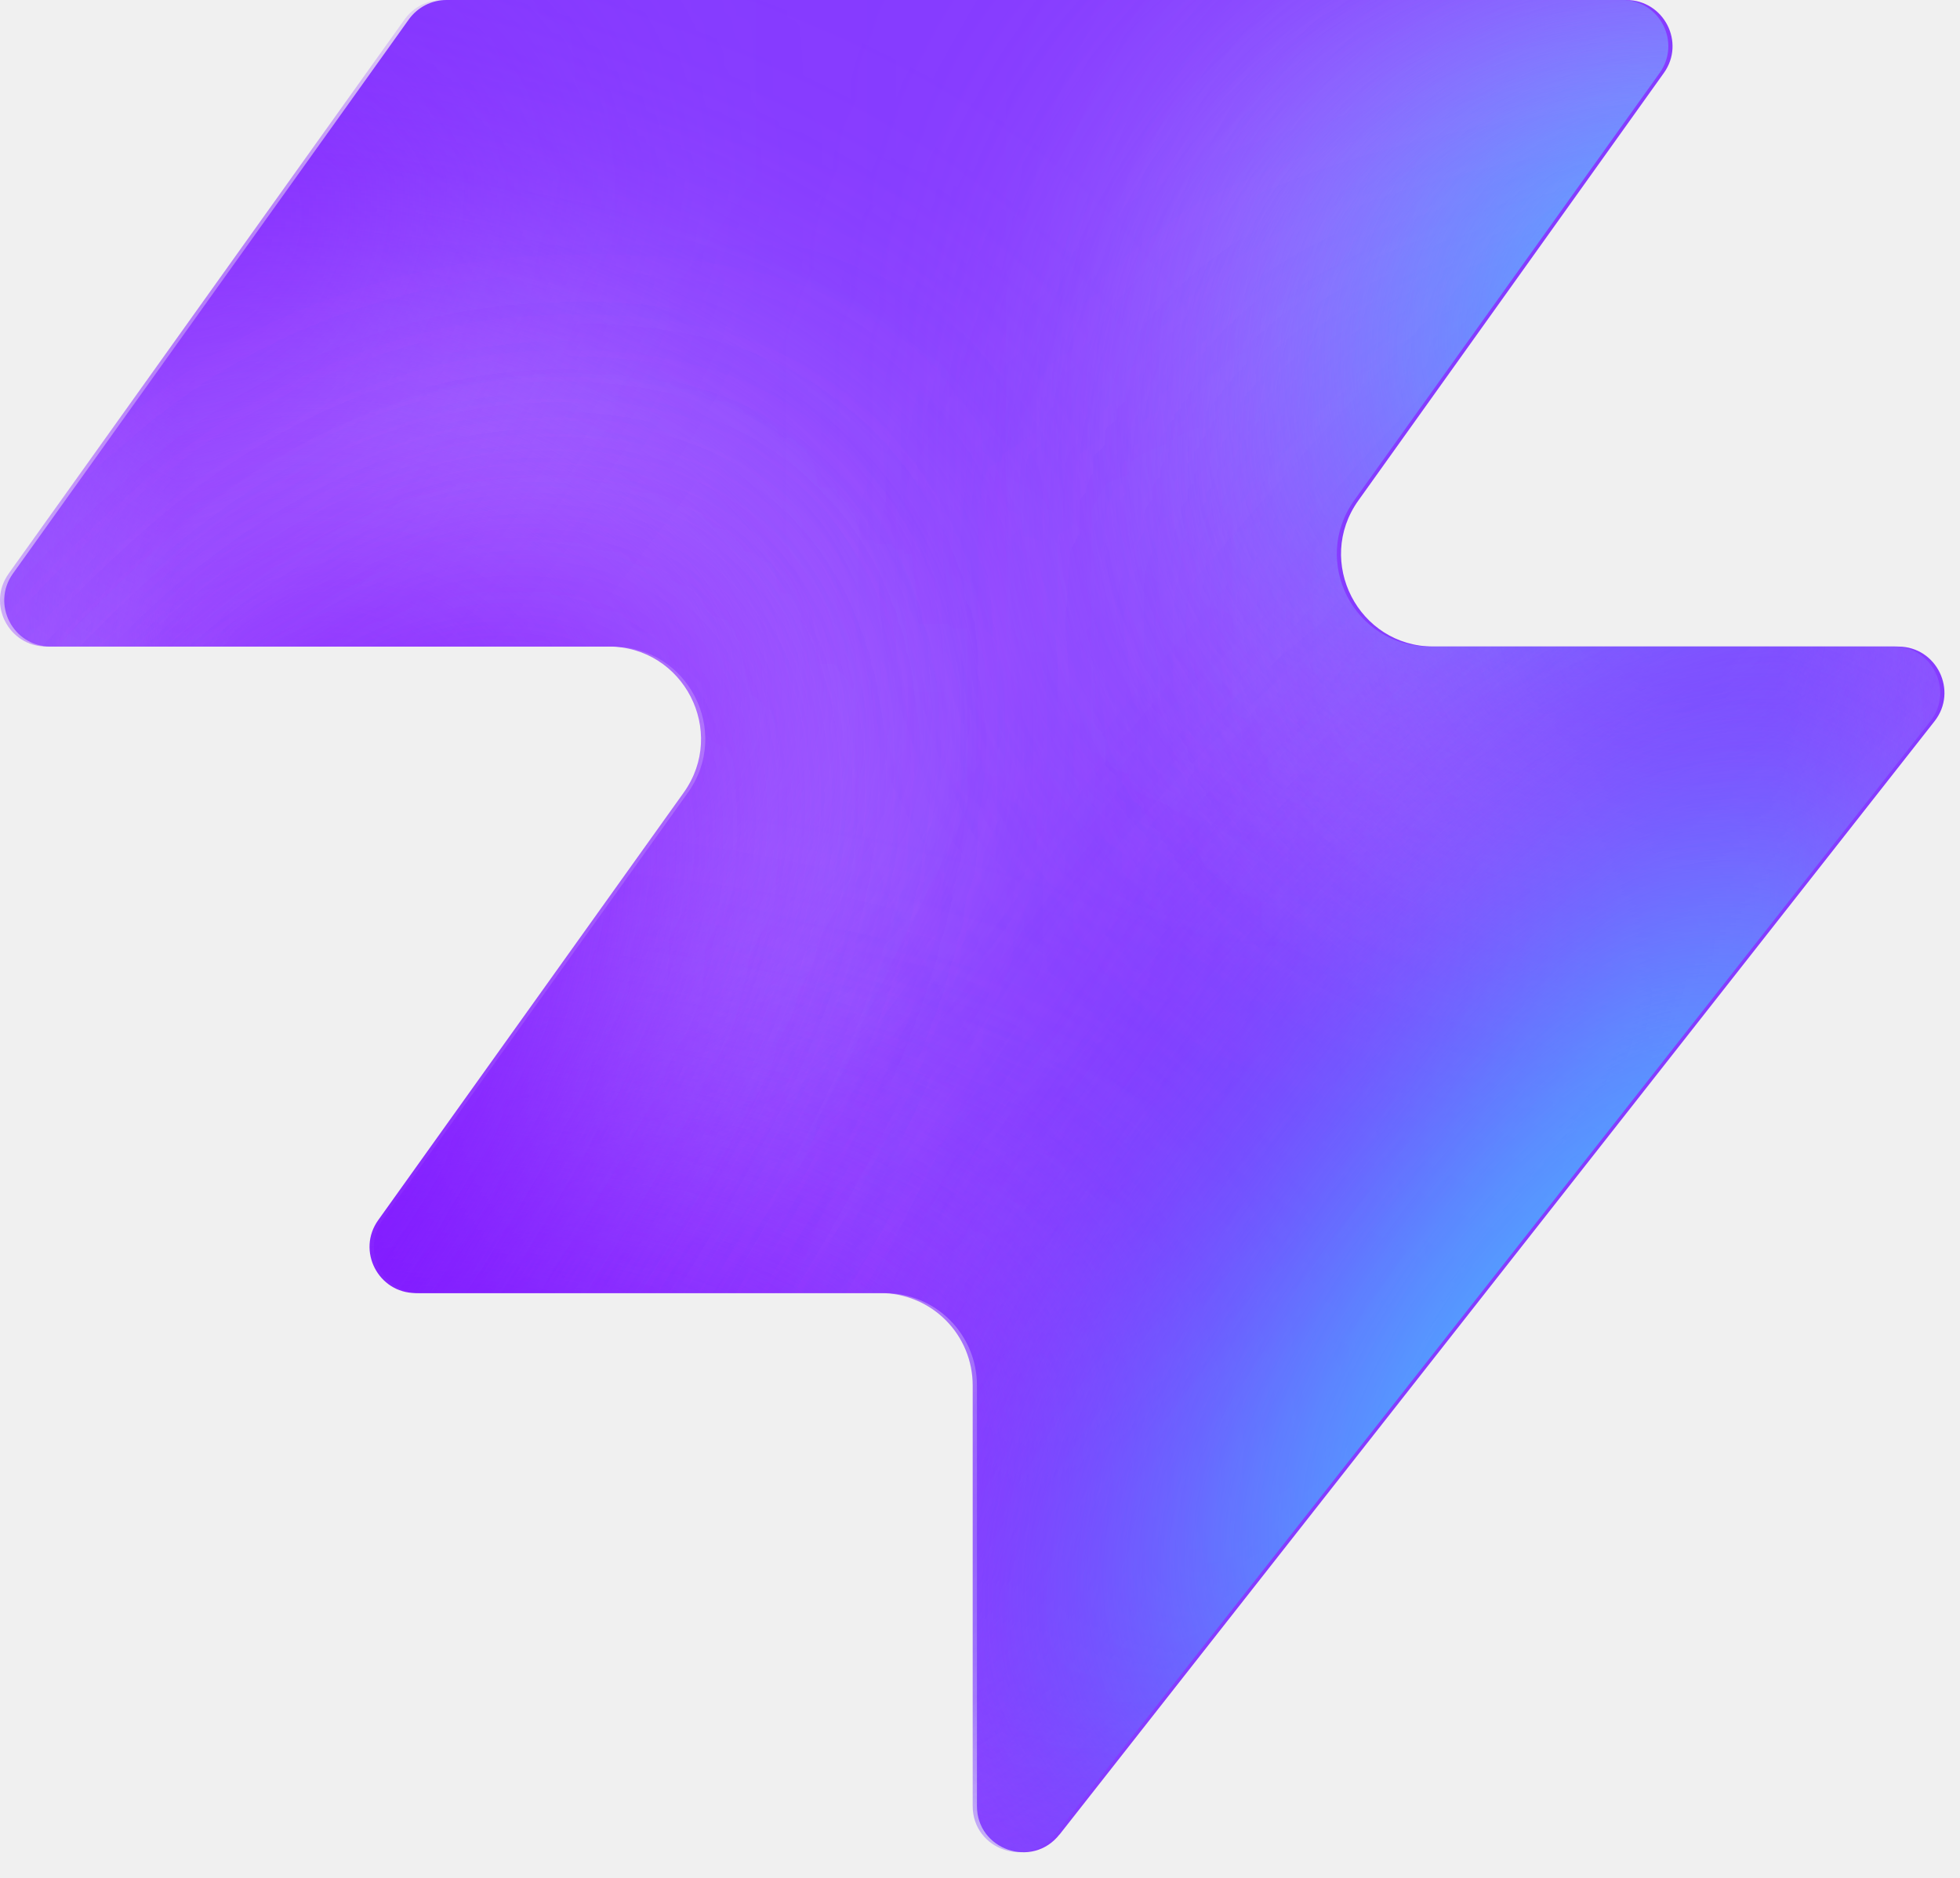
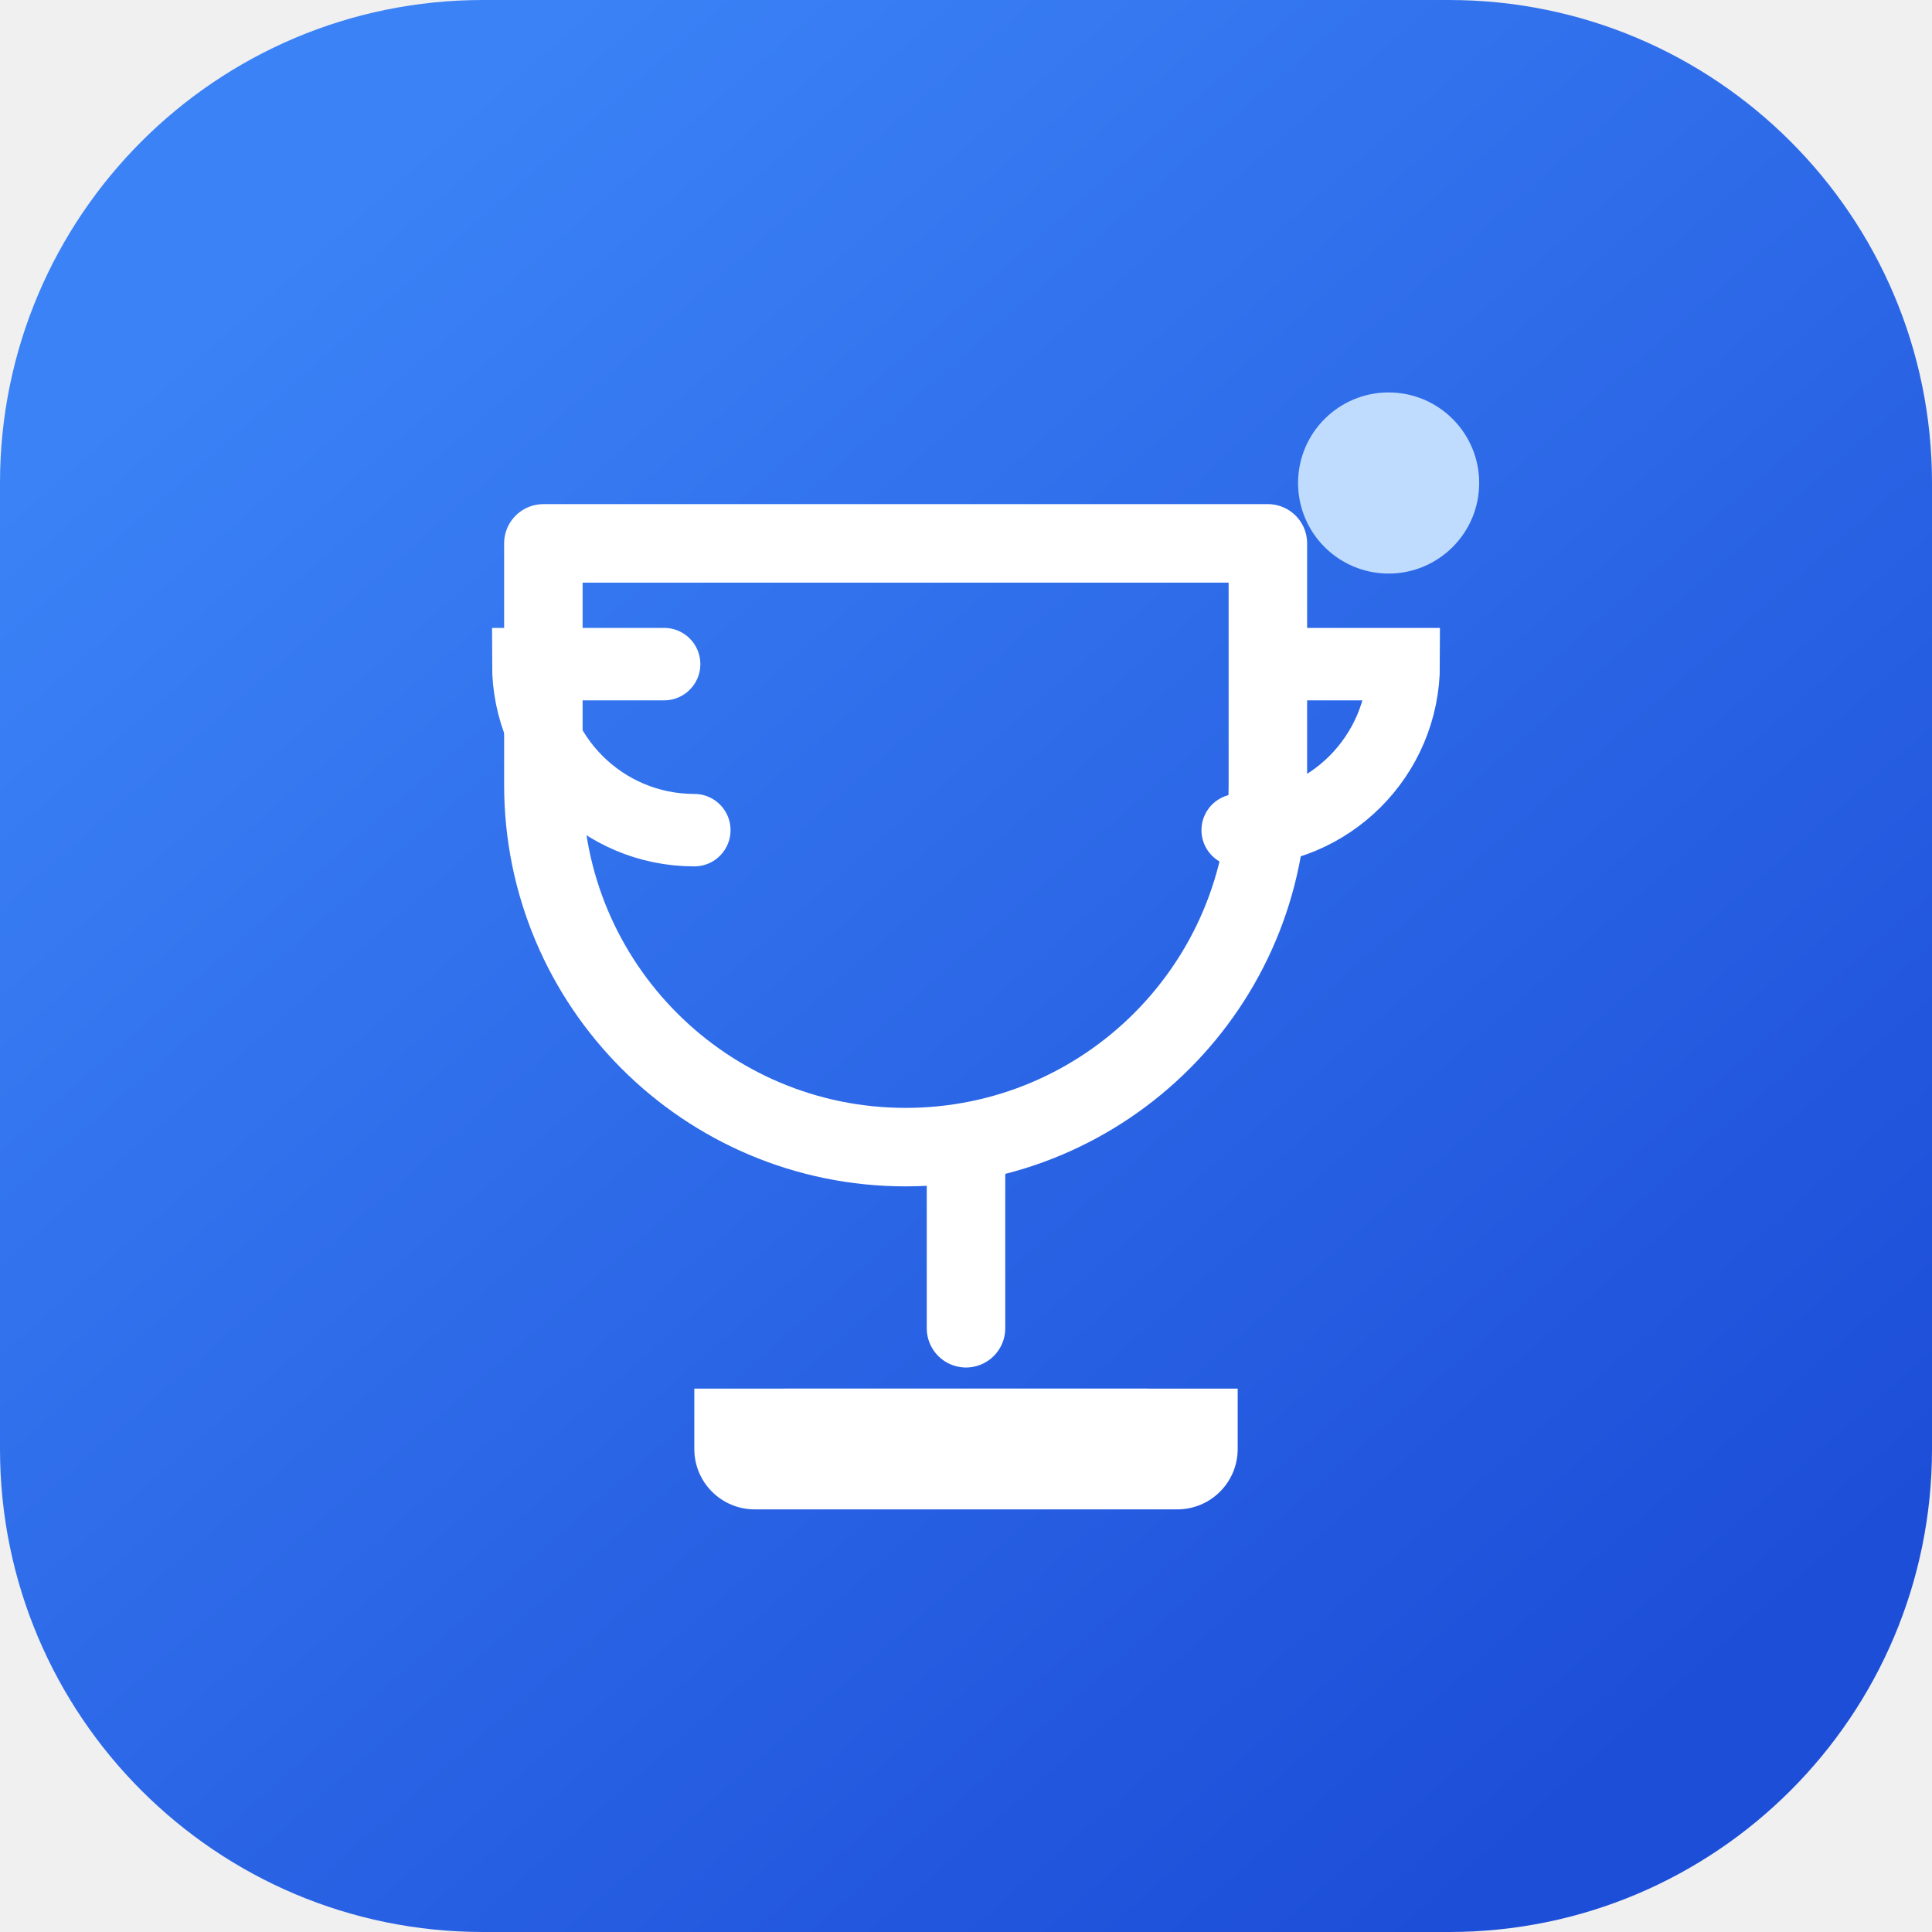
- <svg xmlns="http://www.w3.org/2000/svg" width="48" height="46" fill="none" viewBox="0 0 48 46">
-   <path fill="#863bff" d="M25.946 44.938c-.664.845-2.021.375-2.021-.698V33.937a2.26 2.26 0 0 0-2.262-2.262H10.287c-.92 0-1.456-1.04-.92-1.788l7.48-10.471c1.07-1.497 0-3.578-1.842-3.578H1.237c-.92 0-1.456-1.04-.92-1.788L10.013.474c.214-.297.556-.474.92-.474h28.894c.92 0 1.456 1.04.92 1.788l-7.48 10.471c-1.07 1.498 0 3.579 1.842 3.579h11.377c.943 0 1.473 1.088.89 1.83L25.947 44.94z" style="fill:#863bff;fill:color(display-p3 .525 .23 1);fill-opacity:1" />
-   <mask id="a" width="48" height="46" x="0" y="0" maskUnits="userSpaceOnUse" style="mask-type:alpha">
-     <path fill="#000" d="M25.842 44.938c-.664.844-2.021.375-2.021-.698V33.937a2.26 2.26 0 0 0-2.262-2.262H10.183c-.92 0-1.456-1.04-.92-1.788l7.48-10.471c1.07-1.498 0-3.579-1.842-3.579H1.133c-.92 0-1.456-1.04-.92-1.787L9.91.473c.214-.297.556-.474.92-.474h28.894c.92 0 1.456 1.04.92 1.788l-7.48 10.471c-1.07 1.498 0 3.578 1.842 3.578h11.377c.943 0 1.473 1.088.89 1.832L25.843 44.94z" style="fill:#000;fill-opacity:1" />
-   </mask>
-   <g mask="url(#a)">
-     <g filter="url(#b)">
-       <ellipse cx="5.508" cy="14.704" fill="#ede6ff" rx="5.508" ry="14.704" style="fill:#ede6ff;fill:color(display-p3 .927 .903 1);fill-opacity:1" transform="matrix(.00324 1 1 -.00324 -4.47 31.516)" />
-     </g>
-     <g filter="url(#c)">
-       <ellipse cx="10.399" cy="29.851" fill="#ede6ff" rx="10.399" ry="29.851" style="fill:#ede6ff;fill:color(display-p3 .927 .903 1);fill-opacity:1" transform="matrix(.00324 1 1 -.00324 -39.328 7.883)" />
-     </g>
-     <g filter="url(#d)">
-       <ellipse cx="5.508" cy="30.487" fill="#7e14ff" rx="5.508" ry="30.487" style="fill:#7e14ff;fill:color(display-p3 .492 .077 1);fill-opacity:1" transform="rotate(89.814 -25.913 -14.639)scale(1 -1)" />
-     </g>
-     <g filter="url(#e)">
-       <ellipse cx="5.508" cy="30.599" fill="#7e14ff" rx="5.508" ry="30.599" style="fill:#7e14ff;fill:color(display-p3 .492 .077 1);fill-opacity:1" transform="rotate(89.814 -32.644 -3.334)scale(1 -1)" />
-     </g>
-     <g filter="url(#f)">
-       <ellipse cx="5.508" cy="30.599" fill="#7e14ff" rx="5.508" ry="30.599" style="fill:#7e14ff;fill:color(display-p3 .492 .077 1);fill-opacity:1" transform="matrix(.00324 1 1 -.00324 -34.34 30.47)" />
-     </g>
-     <g filter="url(#g)">
-       <ellipse cx="14.072" cy="22.078" fill="#ede6ff" rx="14.072" ry="22.078" style="fill:#ede6ff;fill:color(display-p3 .927 .903 1);fill-opacity:1" transform="rotate(93.35 24.506 48.493)scale(-1 1)" />
-     </g>
-     <g filter="url(#h)">
-       <ellipse cx="3.47" cy="21.501" fill="#7e14ff" rx="3.47" ry="21.501" style="fill:#7e14ff;fill:color(display-p3 .492 .077 1);fill-opacity:1" transform="rotate(89.009 28.708 47.59)scale(-1 1)" />
-     </g>
-     <g filter="url(#i)">
-       <ellipse cx="3.47" cy="21.501" fill="#7e14ff" rx="3.47" ry="21.501" style="fill:#7e14ff;fill:color(display-p3 .492 .077 1);fill-opacity:1" transform="rotate(89.009 28.708 47.59)scale(-1 1)" />
-     </g>
-     <g filter="url(#j)">
-       <ellipse cx=".387" cy="8.972" fill="#7e14ff" rx="4.407" ry="29.108" style="fill:#7e14ff;fill:color(display-p3 .492 .077 1);fill-opacity:1" transform="rotate(39.51 .387 8.972)" />
-     </g>
-     <g filter="url(#k)">
-       <ellipse cx="47.523" cy="-6.092" fill="#7e14ff" rx="4.407" ry="29.108" style="fill:#7e14ff;fill:color(display-p3 .492 .077 1);fill-opacity:1" transform="rotate(37.892 47.523 -6.092)" />
-     </g>
-     <g filter="url(#l)">
-       <ellipse cx="41.412" cy="6.333" fill="#47bfff" rx="5.971" ry="9.665" style="fill:#47bfff;fill:color(display-p3 .28 .748 1);fill-opacity:1" transform="rotate(37.892 41.412 6.333)" />
-     </g>
-     <g filter="url(#m)">
-       <ellipse cx="-1.879" cy="38.332" fill="#7e14ff" rx="4.407" ry="29.108" style="fill:#7e14ff;fill:color(display-p3 .492 .077 1);fill-opacity:1" transform="rotate(37.892 -1.88 38.332)" />
-     </g>
-     <g filter="url(#n)">
-       <ellipse cx="-1.879" cy="38.332" fill="#7e14ff" rx="4.407" ry="29.108" style="fill:#7e14ff;fill:color(display-p3 .492 .077 1);fill-opacity:1" transform="rotate(37.892 -1.88 38.332)" />
-     </g>
-     <g filter="url(#o)">
-       <ellipse cx="35.651" cy="29.907" fill="#7e14ff" rx="4.407" ry="29.108" style="fill:#7e14ff;fill:color(display-p3 .492 .077 1);fill-opacity:1" transform="rotate(37.892 35.651 29.907)" />
-     </g>
-     <g filter="url(#p)">
-       <ellipse cx="38.418" cy="32.4" fill="#47bfff" rx="5.971" ry="15.297" style="fill:#47bfff;fill:color(display-p3 .28 .748 1);fill-opacity:1" transform="rotate(37.892 38.418 32.4)" />
-     </g>
-   </g>
+ <svg xmlns="http://www.w3.org/2000/svg" viewBox="0 0 64 64" fill="none">
  <defs>
-     <filter id="b" width="60.045" height="41.654" x="-19.77" y="16.149" color-interpolation-filters="sRGB" filterUnits="userSpaceOnUse">
-       <feFlood flood-opacity="0" result="BackgroundImageFix" />
-       <feBlend in="SourceGraphic" in2="BackgroundImageFix" result="shape" />
-       <feGaussianBlur result="effect1_foregroundBlur_2002_17158" stdDeviation="7.659" />
-     </filter>
-     <filter id="c" width="90.34" height="51.437" x="-54.613" y="-7.533" color-interpolation-filters="sRGB" filterUnits="userSpaceOnUse">
-       <feFlood flood-opacity="0" result="BackgroundImageFix" />
-       <feBlend in="SourceGraphic" in2="BackgroundImageFix" result="shape" />
-       <feGaussianBlur result="effect1_foregroundBlur_2002_17158" stdDeviation="7.659" />
-     </filter>
-     <filter id="d" width="79.355" height="29.4" x="-49.64" y="2.03" color-interpolation-filters="sRGB" filterUnits="userSpaceOnUse">
-       <feFlood flood-opacity="0" result="BackgroundImageFix" />
-       <feBlend in="SourceGraphic" in2="BackgroundImageFix" result="shape" />
-       <feGaussianBlur result="effect1_foregroundBlur_2002_17158" stdDeviation="4.596" />
-     </filter>
-     <filter id="e" width="79.579" height="29.4" x="-45.045" y="20.029" color-interpolation-filters="sRGB" filterUnits="userSpaceOnUse">
-       <feFlood flood-opacity="0" result="BackgroundImageFix" />
-       <feBlend in="SourceGraphic" in2="BackgroundImageFix" result="shape" />
-       <feGaussianBlur result="effect1_foregroundBlur_2002_17158" stdDeviation="4.596" />
-     </filter>
-     <filter id="f" width="79.579" height="29.4" x="-43.513" y="21.178" color-interpolation-filters="sRGB" filterUnits="userSpaceOnUse">
-       <feFlood flood-opacity="0" result="BackgroundImageFix" />
-       <feBlend in="SourceGraphic" in2="BackgroundImageFix" result="shape" />
-       <feGaussianBlur result="effect1_foregroundBlur_2002_17158" stdDeviation="4.596" />
-     </filter>
-     <filter id="g" width="74.749" height="58.852" x="15.756" y="-17.901" color-interpolation-filters="sRGB" filterUnits="userSpaceOnUse">
-       <feFlood flood-opacity="0" result="BackgroundImageFix" />
-       <feBlend in="SourceGraphic" in2="BackgroundImageFix" result="shape" />
-       <feGaussianBlur result="effect1_foregroundBlur_2002_17158" stdDeviation="7.659" />
-     </filter>
-     <filter id="h" width="61.377" height="25.362" x="23.548" y="2.284" color-interpolation-filters="sRGB" filterUnits="userSpaceOnUse">
-       <feFlood flood-opacity="0" result="BackgroundImageFix" />
-       <feBlend in="SourceGraphic" in2="BackgroundImageFix" result="shape" />
-       <feGaussianBlur result="effect1_foregroundBlur_2002_17158" stdDeviation="4.596" />
-     </filter>
-     <filter id="i" width="61.377" height="25.362" x="23.548" y="2.284" color-interpolation-filters="sRGB" filterUnits="userSpaceOnUse">
-       <feFlood flood-opacity="0" result="BackgroundImageFix" />
-       <feBlend in="SourceGraphic" in2="BackgroundImageFix" result="shape" />
-       <feGaussianBlur result="effect1_foregroundBlur_2002_17158" stdDeviation="4.596" />
-     </filter>
-     <filter id="j" width="56.045" height="63.649" x="-27.636" y="-22.853" color-interpolation-filters="sRGB" filterUnits="userSpaceOnUse">
-       <feFlood flood-opacity="0" result="BackgroundImageFix" />
-       <feBlend in="SourceGraphic" in2="BackgroundImageFix" result="shape" />
-       <feGaussianBlur result="effect1_foregroundBlur_2002_17158" stdDeviation="4.596" />
-     </filter>
-     <filter id="k" width="54.814" height="64.646" x="20.116" y="-38.415" color-interpolation-filters="sRGB" filterUnits="userSpaceOnUse">
-       <feFlood flood-opacity="0" result="BackgroundImageFix" />
-       <feBlend in="SourceGraphic" in2="BackgroundImageFix" result="shape" />
-       <feGaussianBlur result="effect1_foregroundBlur_2002_17158" stdDeviation="4.596" />
-     </filter>
-     <filter id="l" width="33.541" height="35.313" x="24.641" y="-11.323" color-interpolation-filters="sRGB" filterUnits="userSpaceOnUse">
-       <feFlood flood-opacity="0" result="BackgroundImageFix" />
-       <feBlend in="SourceGraphic" in2="BackgroundImageFix" result="shape" />
-       <feGaussianBlur result="effect1_foregroundBlur_2002_17158" stdDeviation="4.596" />
-     </filter>
-     <filter id="m" width="54.814" height="64.646" x="-29.286" y="6.009" color-interpolation-filters="sRGB" filterUnits="userSpaceOnUse">
-       <feFlood flood-opacity="0" result="BackgroundImageFix" />
-       <feBlend in="SourceGraphic" in2="BackgroundImageFix" result="shape" />
-       <feGaussianBlur result="effect1_foregroundBlur_2002_17158" stdDeviation="4.596" />
-     </filter>
-     <filter id="n" width="54.814" height="64.646" x="-29.286" y="6.009" color-interpolation-filters="sRGB" filterUnits="userSpaceOnUse">
-       <feFlood flood-opacity="0" result="BackgroundImageFix" />
-       <feBlend in="SourceGraphic" in2="BackgroundImageFix" result="shape" />
-       <feGaussianBlur result="effect1_foregroundBlur_2002_17158" stdDeviation="4.596" />
-     </filter>
-     <filter id="o" width="54.814" height="64.646" x="8.244" y="-2.416" color-interpolation-filters="sRGB" filterUnits="userSpaceOnUse">
-       <feFlood flood-opacity="0" result="BackgroundImageFix" />
-       <feBlend in="SourceGraphic" in2="BackgroundImageFix" result="shape" />
-       <feGaussianBlur result="effect1_foregroundBlur_2002_17158" stdDeviation="4.596" />
-     </filter>
-     <filter id="p" width="39.409" height="43.623" x="18.713" y="10.588" color-interpolation-filters="sRGB" filterUnits="userSpaceOnUse">
-       <feFlood flood-opacity="0" result="BackgroundImageFix" />
-       <feBlend in="SourceGraphic" in2="BackgroundImageFix" result="shape" />
-       <feGaussianBlur result="effect1_foregroundBlur_2002_17158" stdDeviation="4.596" />
-     </filter>
+     <linearGradient id="g" x1="10" y1="8" x2="54" y2="58" gradientUnits="userSpaceOnUse">
+       <stop stop-color="#3B82F6" />
+       <stop offset="1" stop-color="#1D4ED8" />
+     </linearGradient>
  </defs>
+   <rect width="64" height="64" rx="16" fill="url(#g)" />
+   <path d="M22 18h20v8c0 6.627-5.373 12-12 12s-12-5.373-12-12v-8z" stroke="#fff" stroke-width="2.6" stroke-linejoin="round" />
+   <path d="M22 22h-4.5A5.5 5.5 0 0 0 23 27.5" stroke="#fff" stroke-width="2.4" stroke-linecap="round" />
+   <path d="M42 22h4.5A5.5 5.5 0 0 1 41 27.5" stroke="#fff" stroke-width="2.4" stroke-linecap="round" />
+   <path d="M32 38v6" stroke="#fff" stroke-width="2.6" stroke-linecap="round" />
+   <path d="M25 50h14a2 2 0 0 0 2-2v-2H23v2a2 2 0 0 0 2 2z" fill="#fff" />
+   <path d="M26 46h12v2H26v-2z" fill="#fff" opacity=".9" />
+   <circle cx="46" cy="16" r="3" fill="#BFDBFE" />
</svg>
